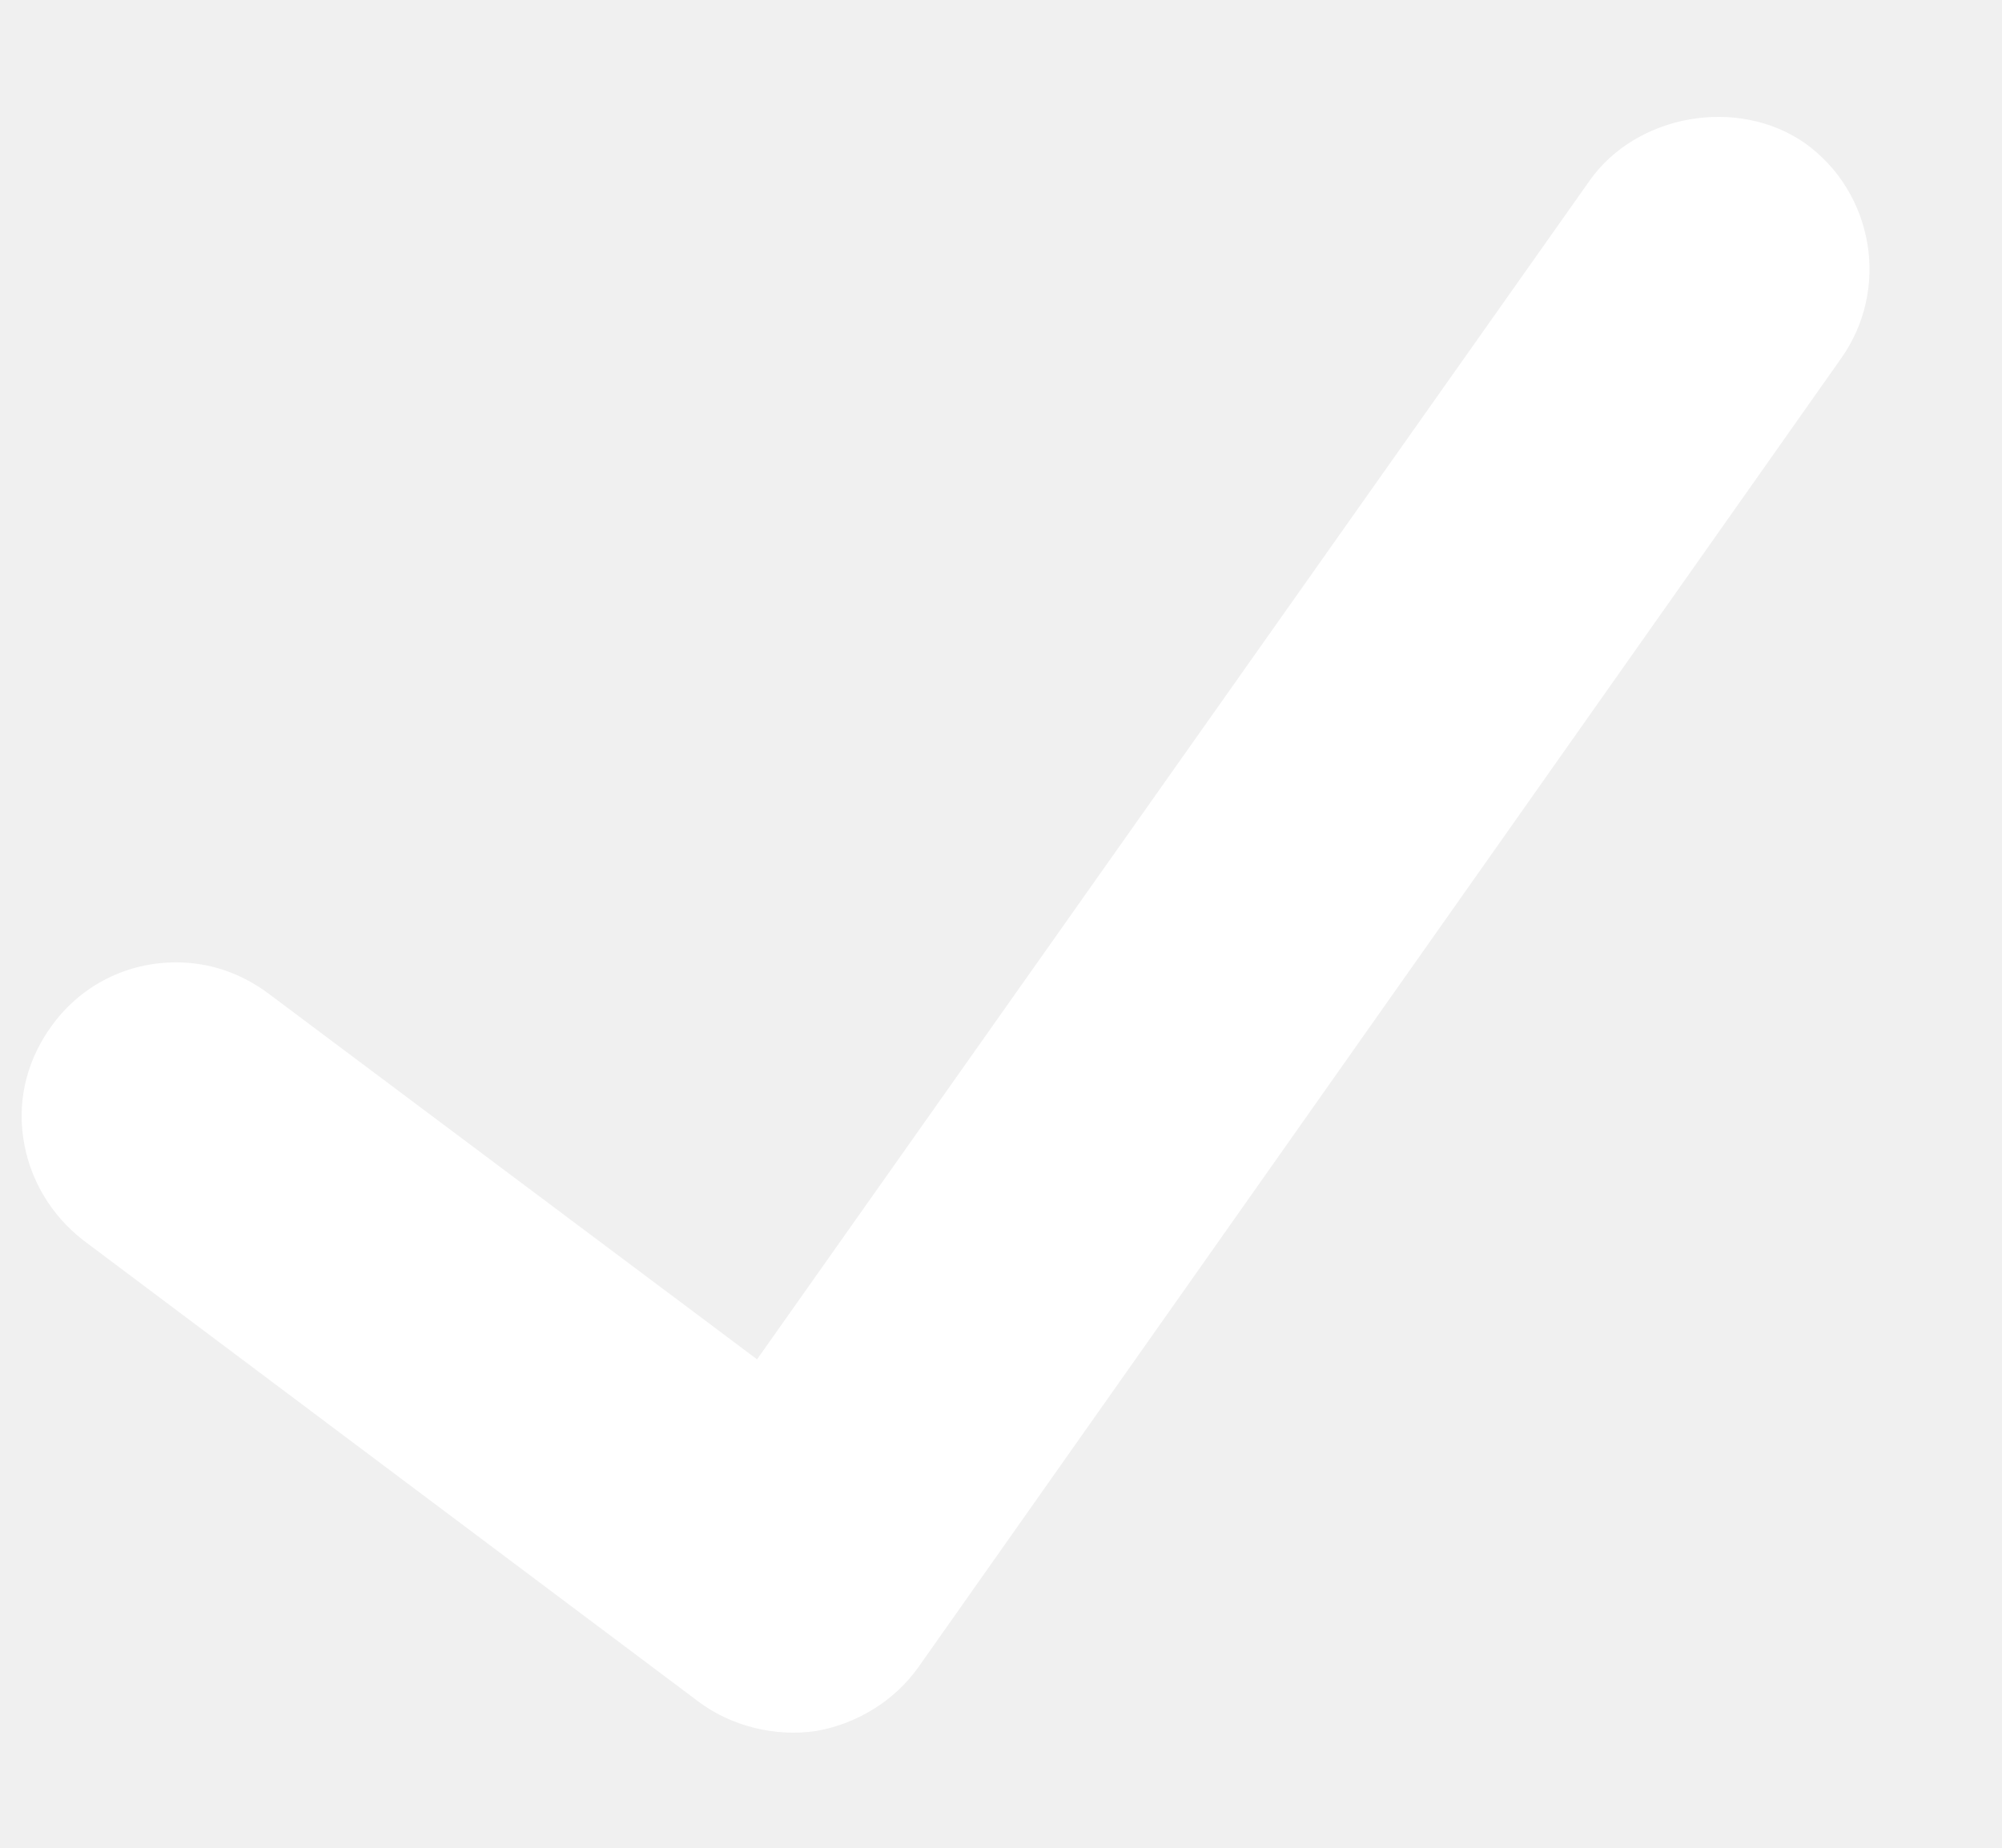
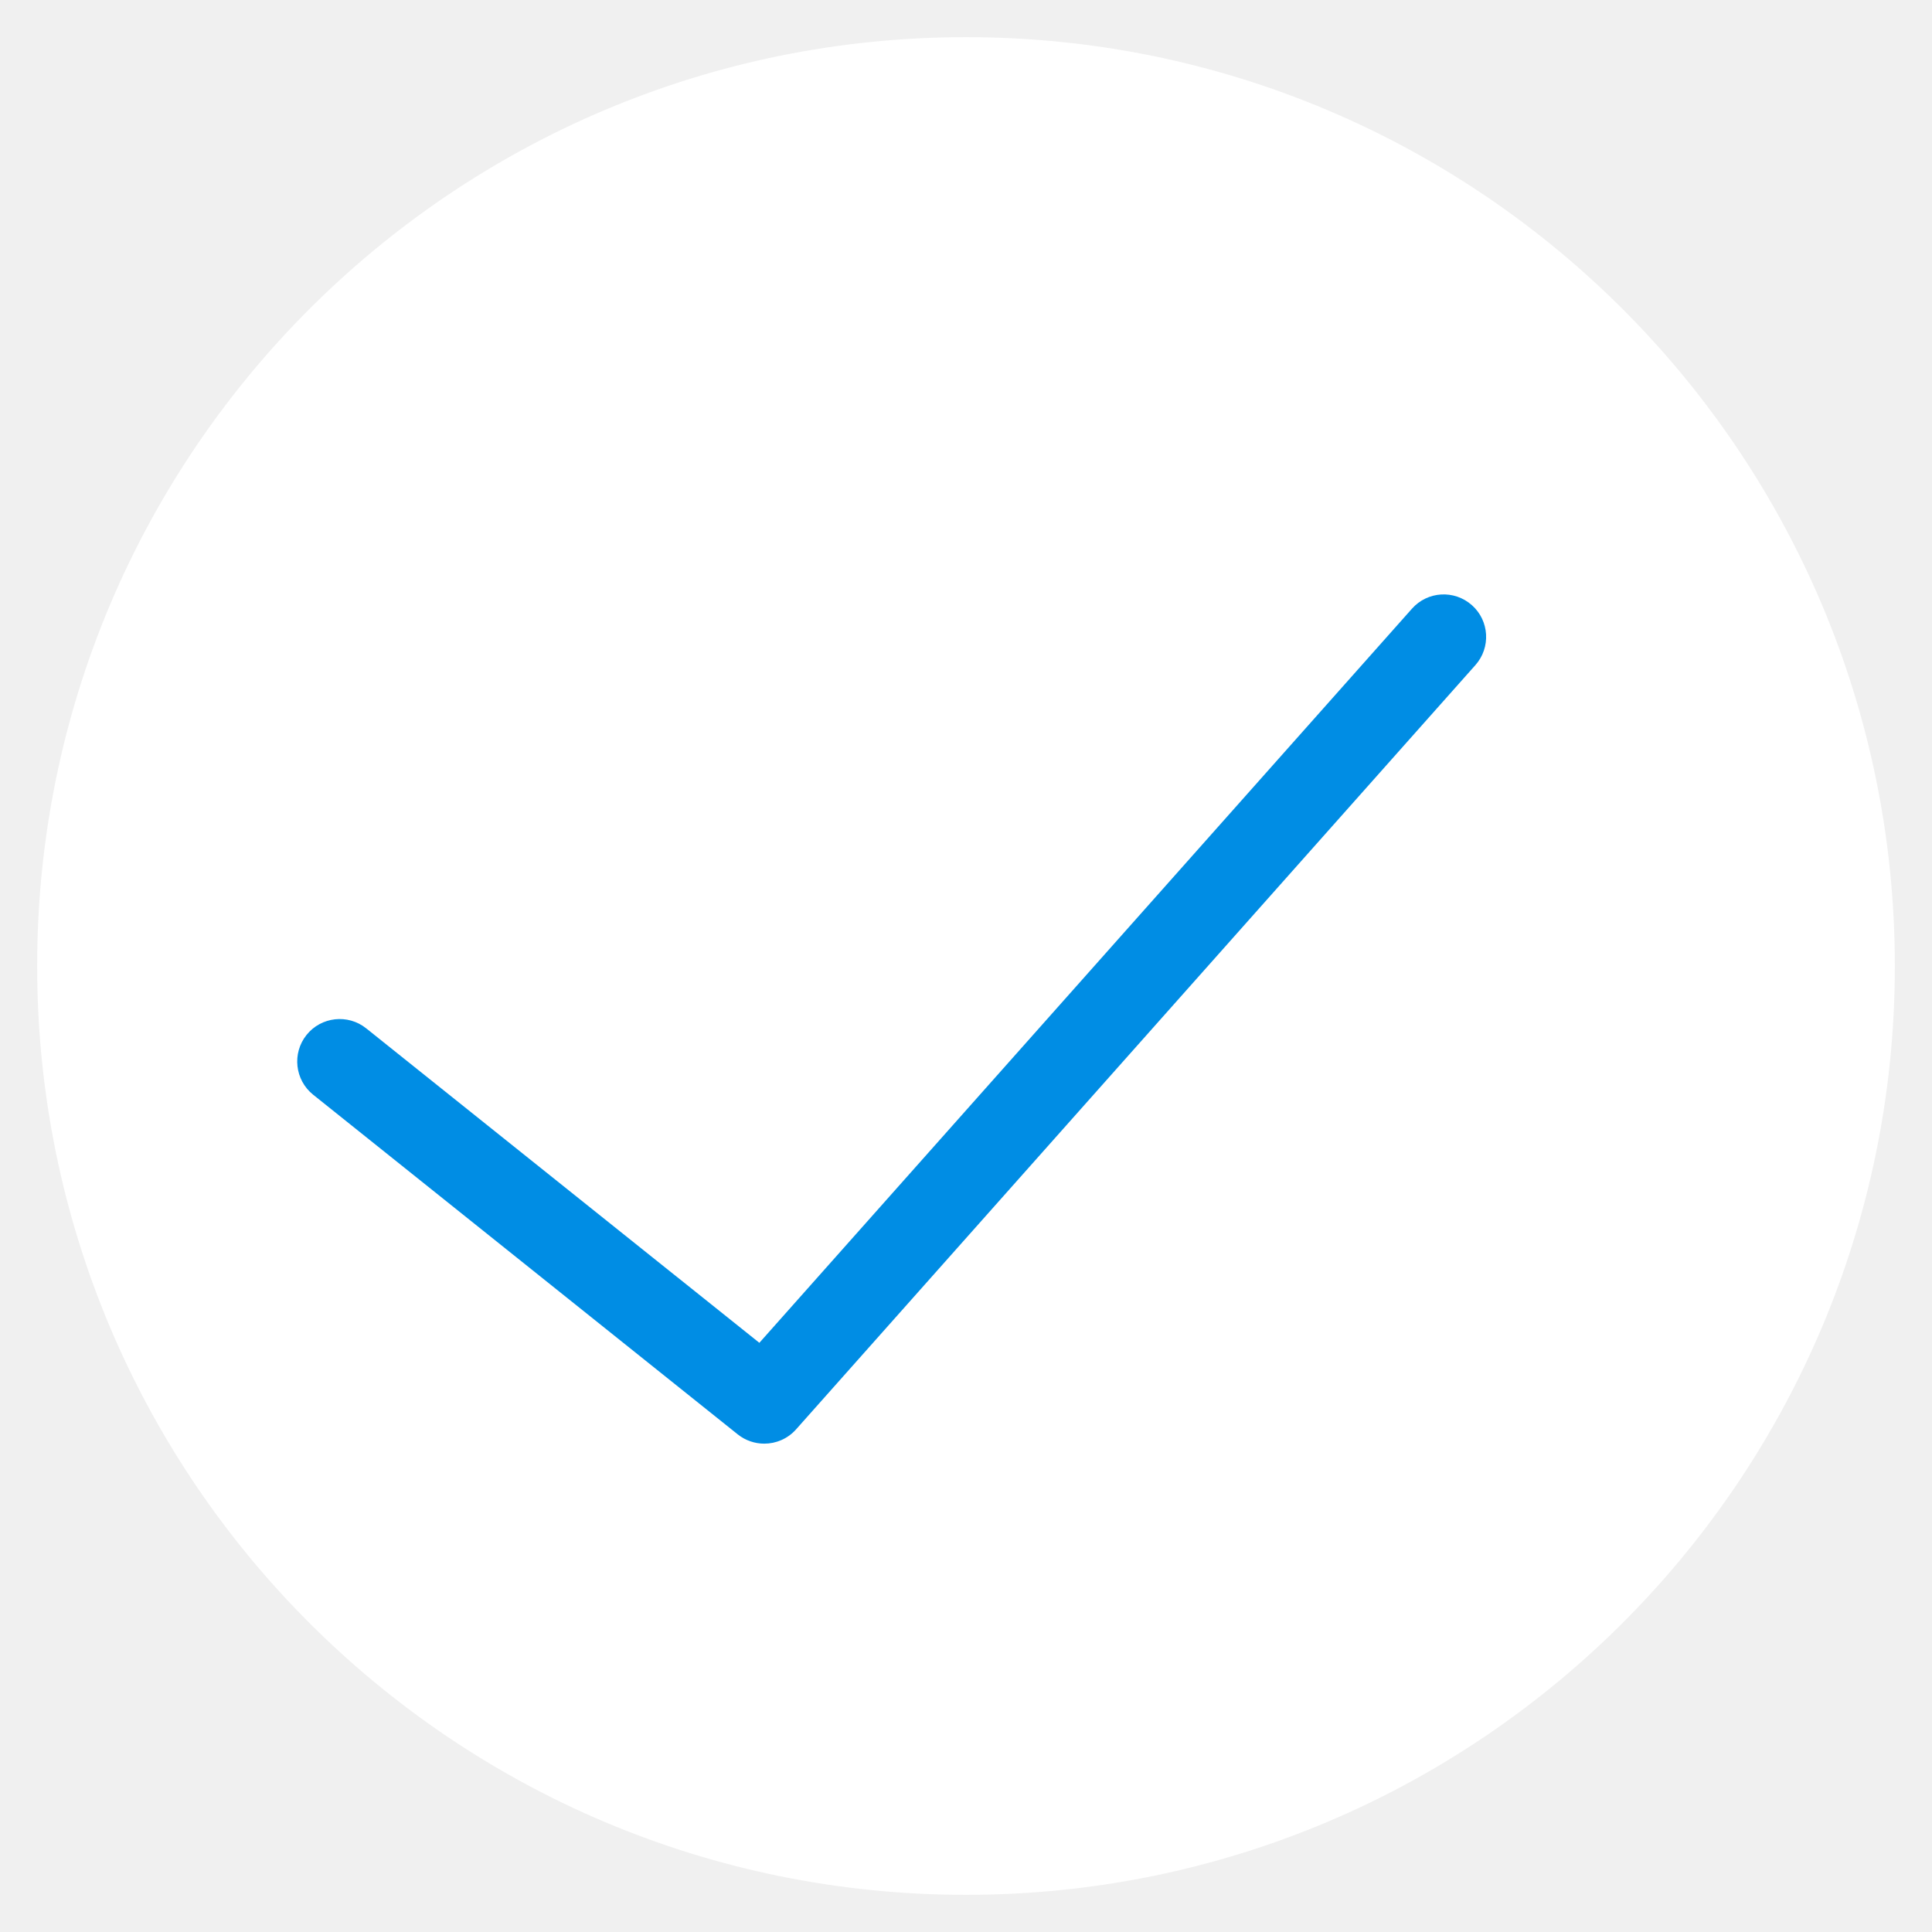
- <svg xmlns="http://www.w3.org/2000/svg" width="13px" height="12px" viewBox="0 0 13 12" version="1.1">
+ <svg xmlns="http://www.w3.org/2000/svg" width="26px" height="26px" viewBox="0 0 26 26" version="1.1">
  <defs />
  <g id="Page-1" stroke="none" stroke-width="1" fill="none" fill-rule="evenodd">
-     <g id="Dashboard---Activity" transform="translate(-1149, -268)" fill="#ffffff">
-       <g id="Body" transform="translate(-3, 108)">
-         <g id="Main-Container" transform="translate(332, 0)">
-           <g id="Transactions" transform="translate(-2, 62)">
-             <path d="M823.143,104.25 C822.823,104.25 822.533,104.398 822.346,104.648 C822.182,104.867 822.112,105.125 822.151,105.391 C822.19,105.656 822.33,105.891 822.541,106.055 L826.541,109.055 C826.752,109.211 827.033,109.281 827.299,109.242 C827.565,109.195 827.807,109.047 827.963,108.828 L833.955,100.328 C834.276,99.875 834.166,99.25 833.721,98.93 C833.283,98.625 832.627,98.742 832.323,99.172 L826.916,106.828 L823.744,104.453 C823.565,104.32 823.362,104.25 823.143,104.25 L823.143,104.25 Z" id="check" />
-           </g>
-         </g>
+     <g id="Home---review2" transform="translate(-30, -243)">
+       <g id="checked" transform="translate(31, 244)">
+         <circle id="Oval-4" stroke="#FFFFFF" fill="#FFFFFF" cx="12" cy="12" r="12" />
+         <path d="M18.001,7.192 L9.219,17.071 L3.928,12.839 C3.682,12.642 3.322,12.682 3.125,12.928 C2.928,13.175 2.968,13.534 3.214,13.732 L8.928,18.303 C9.033,18.387 9.16,18.428 9.285,18.428 C9.443,18.428 9.6,18.363 9.713,18.236 L18.855,7.951 C19.065,7.715 19.044,7.353 18.808,7.144 C18.571,6.934 18.211,6.955 18.001,7.192 Z" id="Shape" fill="#008DE4" fill-rule="nonzero" />
      </g>
    </g>
  </g>
</svg>
